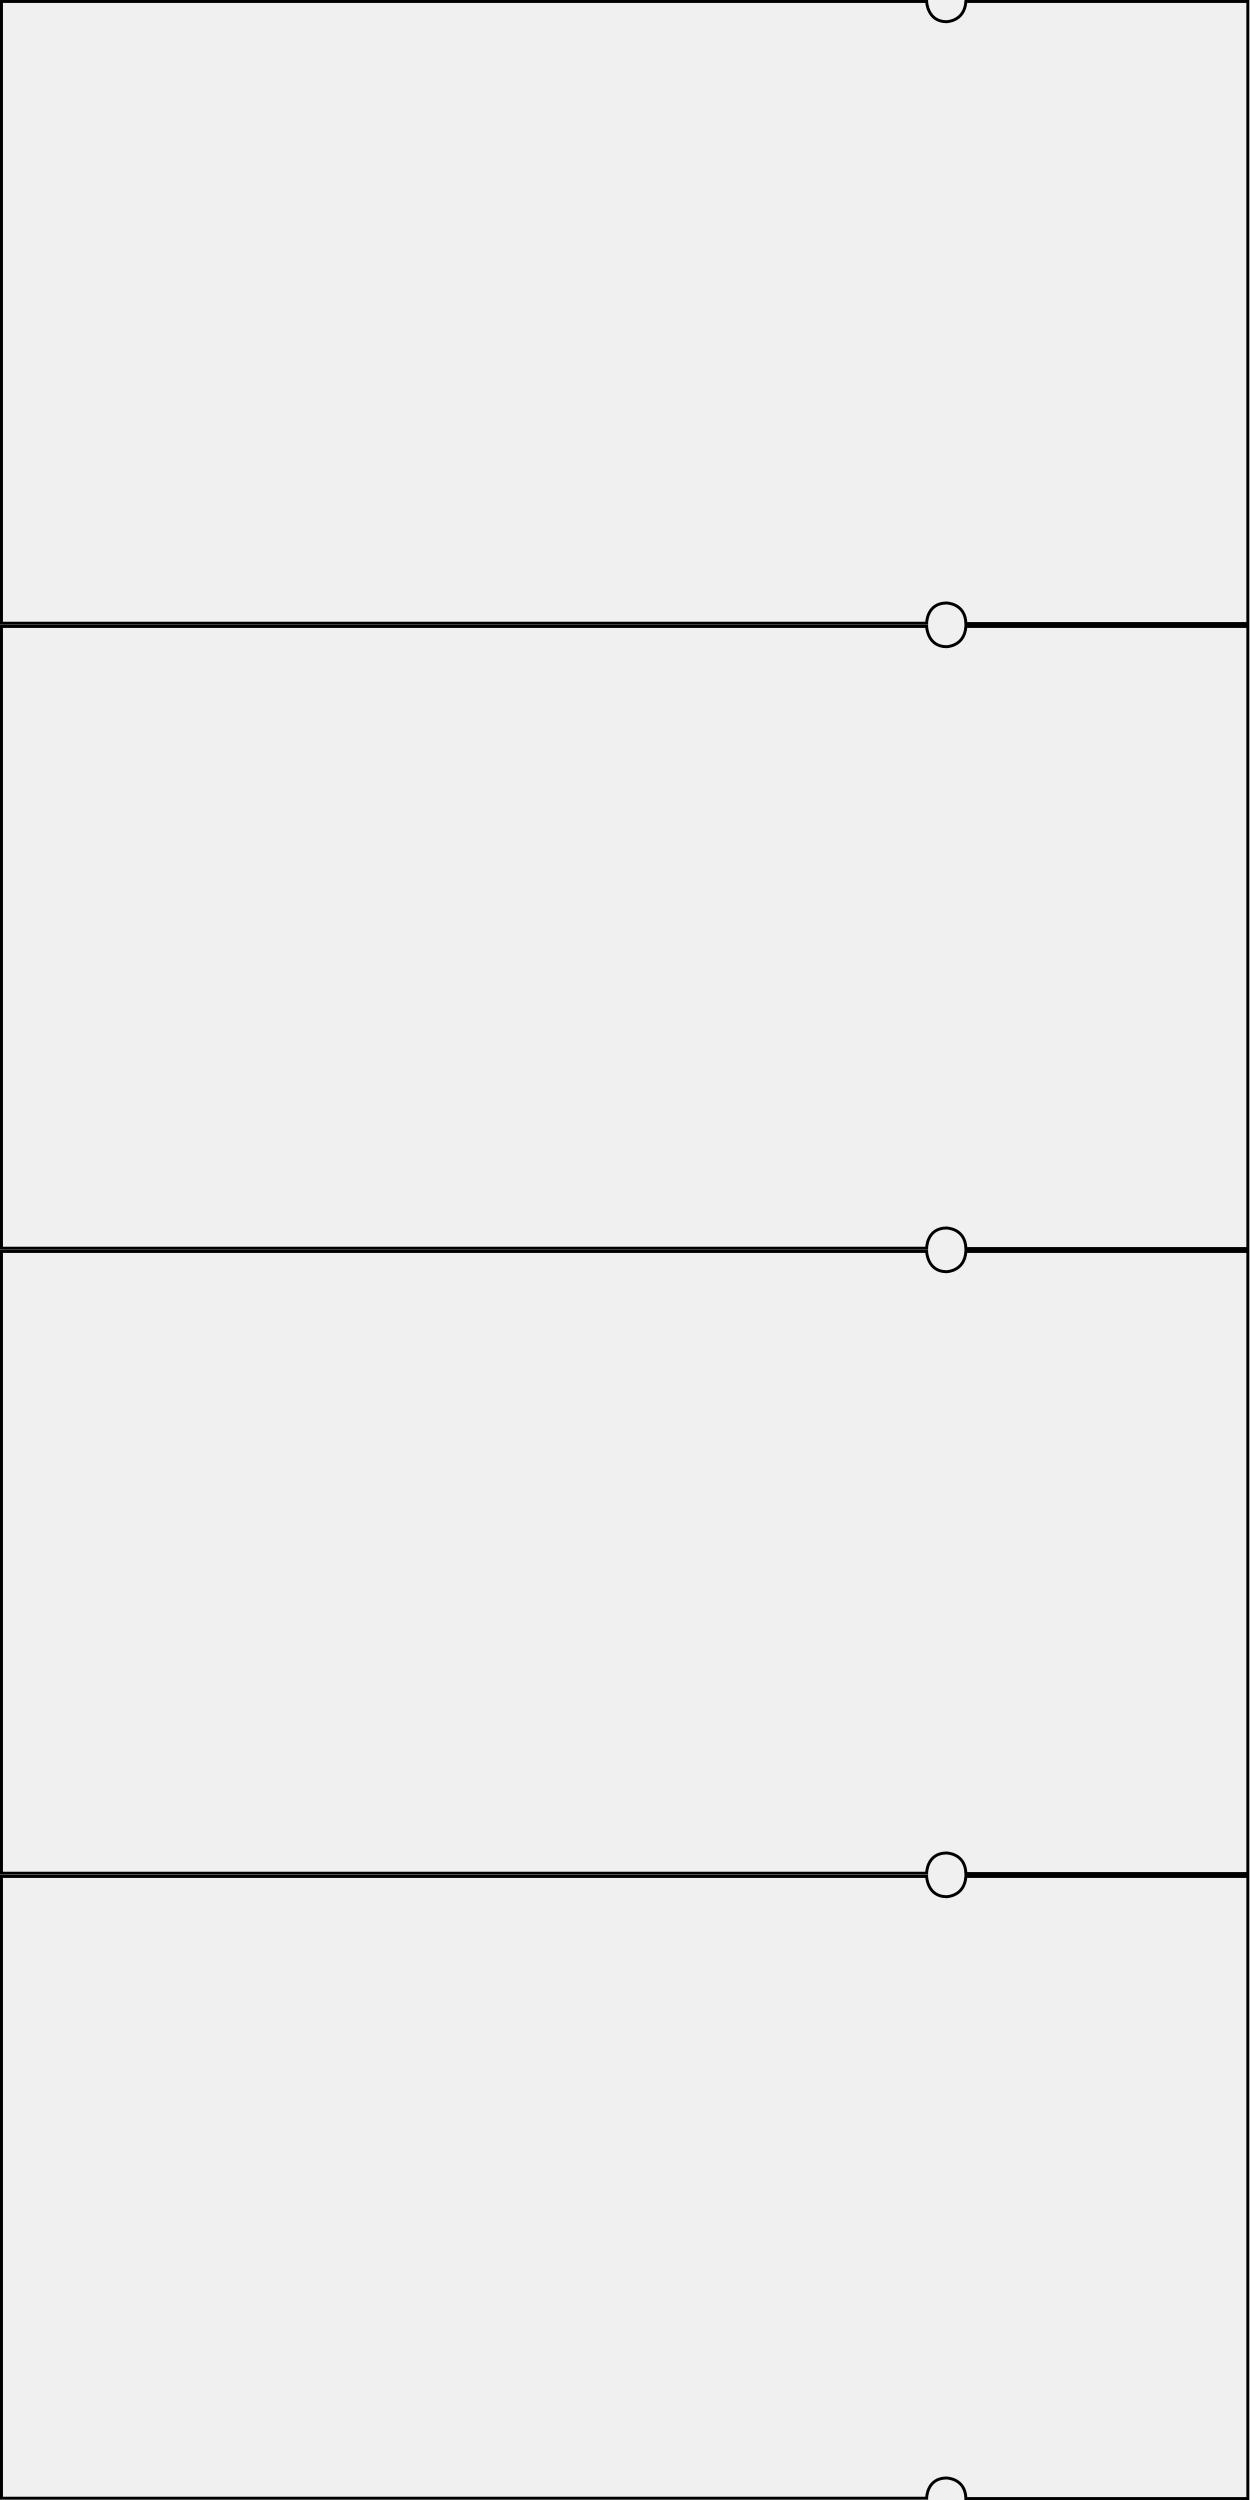
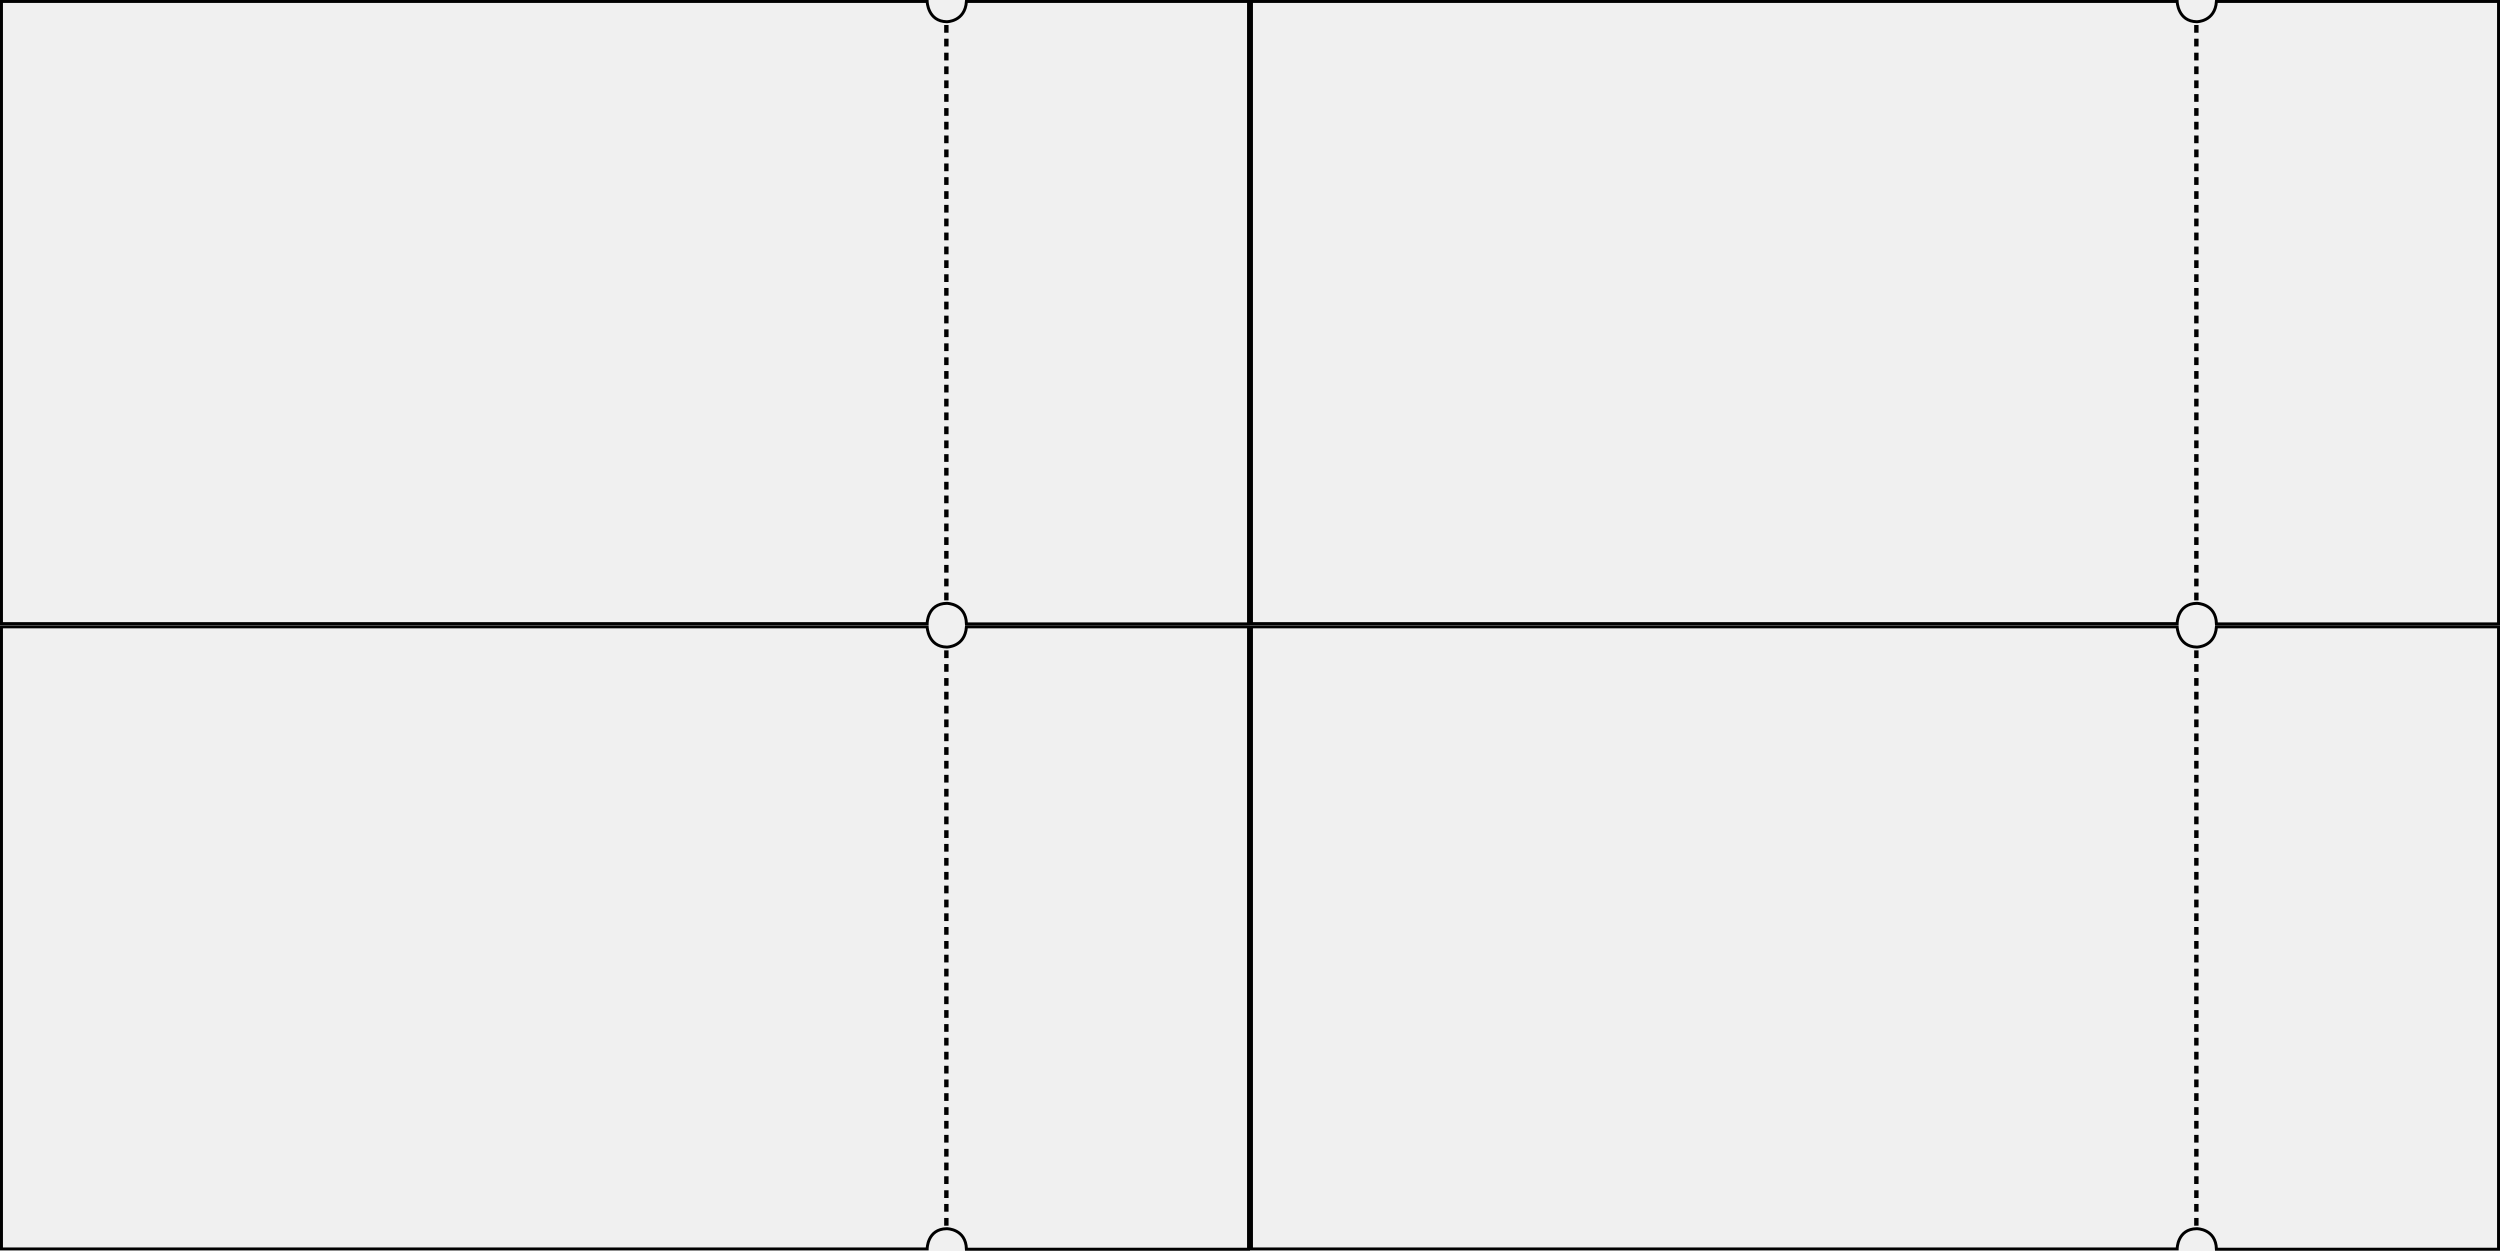
- <svg xmlns="http://www.w3.org/2000/svg" width="152.395mm" height="304.961mm" viewBox="0 0 539.981 1080.572" id="svg3836" version="1.1">
+ <svg xmlns="http://www.w3.org/2000/svg" width="304.789mm" height="152.481mm" viewBox="0 0 1079.962 540.286" id="svg3836" version="1.1">
  <defs id="defs3838" />
-   <g id="layer1" transform="translate(1298.067,810.7044)">
-     <path style="fill:none;stroke:#000000;stroke-width:1.277;stroke-miterlimit:10" class="st0" d="m -889.062,-550.076 c -8.487,0.129 -8.487,8.748 -8.487,8.748 l -399.88,0 0,-268.738 399.88,0 c 0,0 0.253,8.619 8.487,8.748 0,0 7.853,0 8.487,-8.748 l 121.851,0 0,268.866 -121.851,0 c -0.253,-8.876 -8.487,-8.876 -8.487,-8.876 z" id="path14" />
-     <path style="fill:none;stroke:#000000;stroke-width:1.277;stroke-miterlimit:10" class="st0" d="m -889.062,260.352 c -8.487,0.129 -8.487,8.748 -8.487,8.748 l -399.88,0 0,-268.738 399.88,0 c 0,0 0.253,8.619 8.487,8.748 0,0 7.853,0 8.487,-8.748 l 121.851,0 0,268.866 -121.851,0 c -0.253,-8.877 -8.487,-8.877 -8.487,-8.877 z" id="path14-1" />
-     <path style="fill:none;stroke:#000000;stroke-width:1.277;stroke-miterlimit:10" class="st0" d="m -889.062,-279.933 c -8.487,0.129 -8.487,8.748 -8.487,8.748 l -399.88,0 0,-268.738 399.88,0 c 0,0 0.253,8.619 8.487,8.748 0,0 7.853,0 8.487,-8.748 l 121.851,0 0,268.866 -121.851,0 c -0.253,-8.876 -8.487,-8.876 -8.487,-8.876 z" id="path14-18" />
-     <path style="fill:none;stroke:#000000;stroke-width:1.277;stroke-miterlimit:10" class="st0" d="m -889.062,-9.791 c -8.487,0.129 -8.487,8.748 -8.487,8.748 l -399.88,0 0,-268.738 399.88,0 c 0,0 0.253,8.619 8.487,8.748 0,0 7.853,0 8.487,-8.748 l 121.851,0 0,268.866 -121.851,0 c -0.253,-8.876 -8.487,-8.876 -8.487,-8.876 z" id="path14-4" />
+   <g id="layer1" transform="translate(594.7977,158.3028)">
+     <g id="Layer_1" transform="matrix(1.266646,0,0,1.286442,-172.8679,106.0812)" />
+     <g id="Layer_2" transform="matrix(1.266646,0,0,1.286442,-172.8679,106.0812)" />
+     <g id="Layer_3" transform="matrix(1.266646,0,0,1.286442,-172.8679,106.0812)" />
+     <g transform="matrix(1.266646,0,0,1.286442,-172.8679,106.0812)" id="g3961" />
+     <g transform="matrix(1.266646,0,0,1.286442,-172.8679,106.0812)" id="g3963" />
+     <g transform="matrix(1.266646,0,0,1.286442,-172.8679,106.0812)" id="g3965" />
+     <g id="g6763">
+       <g transform="translate(-30.57589,-38.66003)" id="g5898">
+         <g id="g4381" transform="translate(-87.91318,-361.6763)">
+           <g transform="matrix(1.266646,0,0,1.286442,-172.8679,106.0812)" id="g4171" />
+           <g transform="matrix(1.266646,0,0,1.286442,-172.8679,106.0812)" id="g4173" />
+           <g transform="matrix(1.266646,0,0,1.286442,-172.8679,106.0812)" id="g4175" />
+           <path id="path4177" d="m -67.304,502.662 c -8.487,0.129 -8.487,8.748 -8.487,8.748 l -399.88,0 0,-268.738 399.88,0 c 0,0 0.253,8.619 8.487,8.748 0,0 7.853,0 8.487,-8.748 l 121.851,0 0,268.866 -121.851,0 c -0.253,-8.876 -8.487,-8.876 -8.487,-8.876 z" class="st0" style="fill:none;stroke:#000000;stroke-width:1.277;stroke-miterlimit:10" />
+           <g transform="matrix(1.266646,0,0,1.286442,-479.8503,238.1692)" id="g4179">
+             <g id="g4181">
+               <g id="g4183">
+                 <g id="g4185">
+                   <g id="g4187">
+                     <g id="g4189">
+                       <rect id="rect4191" height="13.9" width="15" class="st1" y="10.3" x="318.2" style="fill:none" />
+                     </g>
+                     <rect id="rect4193" height="2.6" width="1.5" class="st2" y="20.7" x="324.8" style="clip-rule:evenodd;fill-rule:evenodd" />
+                     <rect id="rect4195" height="2.6" width="1.5" class="st2" y="16" x="324.8" style="clip-rule:evenodd;fill-rule:evenodd" />
+                     <rect id="rect4197" height="2.6" width="1.5" class="st2" y="11.4" x="324.8" style="clip-rule:evenodd;fill-rule:evenodd" />
+                   </g>
+                 </g>
+                 <g id="g4199">
+                   <g id="g4201">
+                     <g id="g4203">
+                       <rect id="rect4205" height="13.9" width="15" class="st1" y="24.3" x="318.2" style="fill:none" />
+                     </g>
+                     <rect id="rect4207" height="2.6" width="1.5" class="st2" y="34.6" x="324.8" style="clip-rule:evenodd;fill-rule:evenodd" />
+                     <rect id="rect4209" height="2.6" width="1.5" class="st2" y="30" x="324.8" style="clip-rule:evenodd;fill-rule:evenodd" />
+                     <rect id="rect4211" height="2.6" width="1.5" class="st2" y="25.3" x="324.8" style="clip-rule:evenodd;fill-rule:evenodd" />
+                   </g>
+                 </g>
+                 <g id="g4213">
+                   <g id="g4215">
+                     <g id="g4217">
+                       <rect id="rect4219" height="13.9" width="15" class="st1" y="38.2" x="318.2" style="fill:none" />
+                     </g>
+                     <rect id="rect4221" height="2.6" width="1.5" class="st2" y="48.5" x="324.8" style="clip-rule:evenodd;fill-rule:evenodd" />
+                     <rect id="rect4223" height="2.6" width="1.5" class="st2" y="43.9" x="324.8" style="clip-rule:evenodd;fill-rule:evenodd" />
+                     <rect id="rect4225" height="2.6" width="1.5" class="st2" y="39.3" x="324.8" style="clip-rule:evenodd;fill-rule:evenodd" />
+                   </g>
+                 </g>
+                 <g id="g4227">
+                   <g id="g4229">
+                     <g id="g4231">
+                       <rect id="rect4233" height="13.9" width="15" class="st1" y="52.2" x="318.2" style="fill:none" />
+                     </g>
+                     <rect id="rect4235" height="2.6" width="1.5" class="st2" y="62.5" x="324.8" style="clip-rule:evenodd;fill-rule:evenodd" />
+                     <rect id="rect4237" height="2.6" width="1.5" class="st2" y="57.9" x="324.8" style="clip-rule:evenodd;fill-rule:evenodd" />
+                     <rect id="rect4239" height="2.6" width="1.5" class="st2" y="53.2" x="324.8" style="clip-rule:evenodd;fill-rule:evenodd" />
+                   </g>
+                 </g>
+                 <g id="g4241">
+                   <g id="g4243">
+                     <g id="g4245">
+                       <rect id="rect4247" height="13.9" width="15" class="st1" y="66.1" x="318.2" style="fill:none" />
+                     </g>
+                     <rect id="rect4249" height="2.6" width="1.5" class="st2" y="76.4" x="324.8" style="clip-rule:evenodd;fill-rule:evenodd" />
+                     <rect id="rect4251" height="2.6" width="1.5" class="st2" y="71.8" x="324.8" style="clip-rule:evenodd;fill-rule:evenodd" />
+                     <rect id="rect4253" height="2.6" width="1.5" class="st2" y="67.2" x="324.8" style="clip-rule:evenodd;fill-rule:evenodd" />
+                   </g>
+                 </g>
+                 <g id="g4255">
+                   <g id="g4257">
+                     <g id="g4259">
+                       <rect id="rect4261" height="13.9" width="15" class="st1" y="80.1" x="318.2" style="fill:none" />
+                     </g>
+                     <rect id="rect4263" height="2.6" width="1.5" class="st2" y="90.4" x="324.8" style="clip-rule:evenodd;fill-rule:evenodd" />
+                     <rect id="rect4265" height="2.6" width="1.5" class="st2" y="85.8" x="324.8" style="clip-rule:evenodd;fill-rule:evenodd" />
+                     <rect id="rect4267" height="2.6" width="1.5" class="st2" y="81.1" x="324.8" style="clip-rule:evenodd;fill-rule:evenodd" />
+                   </g>
+                 </g>
+                 <g id="g4269">
+                   <g id="g4271">
+                     <g id="g4273">
+                       <rect id="rect4275" height="13.9" width="15" class="st1" y="94" x="318.2" style="fill:none" />
+                     </g>
+                     <rect id="rect4277" height="2.6" width="1.5" class="st2" y="104.3" x="324.8" style="clip-rule:evenodd;fill-rule:evenodd" />
+                     <rect id="rect4279" height="2.6" width="1.5" class="st2" y="99.7" x="324.8" style="clip-rule:evenodd;fill-rule:evenodd" />
+                     <rect id="rect4281" height="2.6" width="1.5" class="st2" y="95.1" x="324.8" style="clip-rule:evenodd;fill-rule:evenodd" />
+                   </g>
+                 </g>
+                 <g id="g4283">
+                   <g id="g4285">
+                     <g id="g4287">
+                       <rect id="rect4289" height="13.9" width="15" class="st1" y="108" x="318.2" style="fill:none" />
+                     </g>
+                     <rect id="rect4291" height="2.6" width="1.5" class="st2" y="118.3" x="324.8" style="clip-rule:evenodd;fill-rule:evenodd" />
+                     <rect id="rect4293" height="2.6" width="1.5" class="st2" y="113.6" x="324.8" style="clip-rule:evenodd;fill-rule:evenodd" />
+                     <rect id="rect4295" height="2.6" width="1.5" class="st2" y="109" x="324.8" style="clip-rule:evenodd;fill-rule:evenodd" />
+                   </g>
+                 </g>
+                 <g id="g4297">
+                   <g id="g4299">
+                     <g id="g4301">
+                       <rect id="rect4303" height="13.9" width="15" class="st1" y="121.9" x="318.2" style="fill:none" />
+                     </g>
+                     <rect id="rect4305" height="2.6" width="1.5" class="st2" y="132.2" x="324.8" style="clip-rule:evenodd;fill-rule:evenodd" />
+                     <rect id="rect4307" height="2.6" width="1.5" class="st2" y="127.6" x="324.8" style="clip-rule:evenodd;fill-rule:evenodd" />
+                     <rect id="rect4309" height="2.6" width="1.5" class="st2" y="123" x="324.8" style="clip-rule:evenodd;fill-rule:evenodd" />
+                   </g>
+                 </g>
+                 <g id="g4311">
+                   <g id="g4313">
+                     <g id="g4315">
+                       <rect id="rect4317" height="13.9" width="15" class="st1" y="135.9" x="318.2" style="fill:none" />
+                     </g>
+                     <rect id="rect4319" height="2.6" width="1.5" class="st2" y="146.2" x="324.8" style="clip-rule:evenodd;fill-rule:evenodd" />
+                     <rect id="rect4321" height="2.6" width="1.5" class="st2" y="141.5" x="324.8" style="clip-rule:evenodd;fill-rule:evenodd" />
+                     <rect id="rect4323" height="2.6" width="1.5" class="st2" y="136.9" x="324.8" style="clip-rule:evenodd;fill-rule:evenodd" />
+                   </g>
+                 </g>
+                 <g id="g4325">
+                   <g id="g4327">
+                     <g id="g4329">
+                       <rect id="rect4331" height="13.9" width="15" class="st1" y="149.8" x="318.2" style="fill:none" />
+                     </g>
+                     <rect id="rect4333" height="2.6" width="1.5" class="st2" y="160.1" x="324.8" style="clip-rule:evenodd;fill-rule:evenodd" />
+                     <rect id="rect4335" height="2.6" width="1.5" class="st2" y="155.5" x="324.8" style="clip-rule:evenodd;fill-rule:evenodd" />
+                     <rect id="rect4337" height="2.6" width="1.5" class="st2" y="150.9" x="324.8" style="clip-rule:evenodd;fill-rule:evenodd" />
+                   </g>
+                 </g>
+                 <g id="g4339">
+                   <g id="g4341">
+                     <g id="g4343">
+                       <rect id="rect4345" height="13.9" width="15" class="st1" y="163.8" x="318.2" style="fill:none" />
+                     </g>
+                     <rect id="rect4347" height="2.6" width="1.5" class="st2" y="174.1" x="324.8" style="clip-rule:evenodd;fill-rule:evenodd" />
+                     <rect id="rect4349" height="2.6" width="1.5" class="st2" y="169.4" x="324.8" style="clip-rule:evenodd;fill-rule:evenodd" />
+                     <rect id="rect4351" height="2.6" width="1.5" class="st2" y="164.8" x="324.8" style="clip-rule:evenodd;fill-rule:evenodd" />
+                   </g>
+                 </g>
+                 <g id="g4353">
+                   <g id="g4355">
+                     <g id="g4357">
+                       <rect id="rect4359" height="13.9" width="15" class="st1" y="177.7" x="318.2" style="fill:none" />
+                     </g>
+                     <rect id="rect4361" height="2.6" width="1.5" class="st2" y="188" x="324.8" style="clip-rule:evenodd;fill-rule:evenodd" />
+                     <rect id="rect4363" height="2.6" width="1.5" class="st2" y="183.4" x="324.8" style="clip-rule:evenodd;fill-rule:evenodd" />
+                     <rect id="rect4365" height="2.6" width="1.5" class="st2" y="178.8" x="324.8" style="clip-rule:evenodd;fill-rule:evenodd" />
+                   </g>
+                 </g>
+                 <g id="g4367">
+                   <g id="g4369">
+                     <g id="g4371">
+                       <rect id="rect4373" height="13.9" width="15" class="st1" y="191.7" x="318.2" style="fill:none" />
+                     </g>
+                     <rect id="rect4375" height="2.6" width="1.5" class="st2" y="202" x="324.8" style="clip-rule:evenodd;fill-rule:evenodd" />
+                     <rect id="rect4377" height="2.6" width="1.5" class="st2" y="197.3" x="324.8" style="clip-rule:evenodd;fill-rule:evenodd" />
+                     <rect id="rect4379" height="2.6" width="1.5" class="st2" y="192.7" x="324.8" style="clip-rule:evenodd;fill-rule:evenodd" />
+                   </g>
+                 </g>
+               </g>
+             </g>
+           </g>
+         </g>
+         <g id="g4381-4" transform="translate(452.0678,-361.6763)">
+           <g transform="matrix(1.266646,0,0,1.286442,-172.8679,106.0812)" id="g4171-5" />
+           <g transform="matrix(1.266646,0,0,1.286442,-172.8679,106.0812)" id="g4173-0" />
+           <g transform="matrix(1.266646,0,0,1.286442,-172.8679,106.0812)" id="g4175-7" />
+           <path id="path4177-4" d="m -67.304,502.662 c -8.487,0.129 -8.487,8.748 -8.487,8.748 l -399.88,0 0,-268.738 399.88,0 c 0,0 0.253,8.619 8.487,8.748 0,0 7.853,0 8.487,-8.748 l 121.851,0 0,268.866 -121.851,0 c -0.253,-8.876 -8.487,-8.876 -8.487,-8.876 z" class="st0" style="fill:none;stroke:#000000;stroke-width:1.277;stroke-miterlimit:10" />
+           <g transform="matrix(1.266646,0,0,1.286442,-479.8503,238.1692)" id="g4179-1">
+             <g id="g4181-0">
+               <g id="g4183-9">
+                 <g id="g4185-9">
+                   <g id="g4187-6">
+                     <g id="g4189-3">
+                       <rect id="rect4191-3" height="13.9" width="15" class="st1" y="10.3" x="318.2" style="fill:none" />
+                     </g>
+                     <rect id="rect4193-1" height="2.6" width="1.5" class="st2" y="20.7" x="324.8" style="clip-rule:evenodd;fill-rule:evenodd" />
+                     <rect id="rect4195-9" height="2.6" width="1.5" class="st2" y="16" x="324.8" style="clip-rule:evenodd;fill-rule:evenodd" />
+                     <rect id="rect4197-2" height="2.6" width="1.5" class="st2" y="11.4" x="324.8" style="clip-rule:evenodd;fill-rule:evenodd" />
+                   </g>
+                 </g>
+                 <g id="g4199-9">
+                   <g id="g4201-3">
+                     <g id="g4203-9">
+                       <rect id="rect4205-7" height="13.9" width="15" class="st1" y="24.3" x="318.2" style="fill:none" />
+                     </g>
+                     <rect id="rect4207-1" height="2.6" width="1.5" class="st2" y="34.6" x="324.8" style="clip-rule:evenodd;fill-rule:evenodd" />
+                     <rect id="rect4209-2" height="2.6" width="1.5" class="st2" y="30" x="324.8" style="clip-rule:evenodd;fill-rule:evenodd" />
+                     <rect id="rect4211-3" height="2.6" width="1.5" class="st2" y="25.3" x="324.8" style="clip-rule:evenodd;fill-rule:evenodd" />
+                   </g>
+                 </g>
+                 <g id="g4213-9">
+                   <g id="g4215-9">
+                     <g id="g4217-1">
+                       <rect id="rect4219-1" height="13.9" width="15" class="st1" y="38.2" x="318.2" style="fill:none" />
+                     </g>
+                     <rect id="rect4221-1" height="2.6" width="1.5" class="st2" y="48.5" x="324.8" style="clip-rule:evenodd;fill-rule:evenodd" />
+                     <rect id="rect4223-9" height="2.6" width="1.5" class="st2" y="43.9" x="324.8" style="clip-rule:evenodd;fill-rule:evenodd" />
+                     <rect id="rect4225-4" height="2.6" width="1.5" class="st2" y="39.3" x="324.8" style="clip-rule:evenodd;fill-rule:evenodd" />
+                   </g>
+                 </g>
+                 <g id="g4227-3">
+                   <g id="g4229-0">
+                     <g id="g4231-7">
+                       <rect id="rect4233-7" height="13.9" width="15" class="st1" y="52.2" x="318.2" style="fill:none" />
+                     </g>
+                     <rect id="rect4235-8" height="2.6" width="1.5" class="st2" y="62.5" x="324.8" style="clip-rule:evenodd;fill-rule:evenodd" />
+                     <rect id="rect4237-2" height="2.6" width="1.5" class="st2" y="57.9" x="324.8" style="clip-rule:evenodd;fill-rule:evenodd" />
+                     <rect id="rect4239-5" height="2.6" width="1.5" class="st2" y="53.2" x="324.8" style="clip-rule:evenodd;fill-rule:evenodd" />
+                   </g>
+                 </g>
+                 <g id="g4241-2">
+                   <g id="g4243-2">
+                     <g id="g4245-0">
+                       <rect id="rect4247-7" height="13.9" width="15" class="st1" y="66.1" x="318.2" style="fill:none" />
+                     </g>
+                     <rect id="rect4249-5" height="2.6" width="1.5" class="st2" y="76.4" x="324.8" style="clip-rule:evenodd;fill-rule:evenodd" />
+                     <rect id="rect4251-2" height="2.6" width="1.5" class="st2" y="71.8" x="324.8" style="clip-rule:evenodd;fill-rule:evenodd" />
+                     <rect id="rect4253-0" height="2.6" width="1.5" class="st2" y="67.2" x="324.8" style="clip-rule:evenodd;fill-rule:evenodd" />
+                   </g>
+                 </g>
+                 <g id="g4255-4">
+                   <g id="g4257-4">
+                     <g id="g4259-6">
+                       <rect id="rect4261-4" height="13.9" width="15" class="st1" y="80.1" x="318.2" style="fill:none" />
+                     </g>
+                     <rect id="rect4263-7" height="2.6" width="1.5" class="st2" y="90.4" x="324.8" style="clip-rule:evenodd;fill-rule:evenodd" />
+                     <rect id="rect4265-4" height="2.6" width="1.5" class="st2" y="85.8" x="324.8" style="clip-rule:evenodd;fill-rule:evenodd" />
+                     <rect id="rect4267-6" height="2.6" width="1.5" class="st2" y="81.1" x="324.8" style="clip-rule:evenodd;fill-rule:evenodd" />
+                   </g>
+                 </g>
+                 <g id="g4269-2">
+                   <g id="g4271-3">
+                     <g id="g4273-9">
+                       <rect id="rect4275-5" height="13.9" width="15" class="st1" y="94" x="318.2" style="fill:none" />
+                     </g>
+                     <rect id="rect4277-1" height="2.6" width="1.5" class="st2" y="104.3" x="324.8" style="clip-rule:evenodd;fill-rule:evenodd" />
+                     <rect id="rect4279-9" height="2.6" width="1.5" class="st2" y="99.7" x="324.8" style="clip-rule:evenodd;fill-rule:evenodd" />
+                     <rect id="rect4281-6" height="2.6" width="1.5" class="st2" y="95.1" x="324.8" style="clip-rule:evenodd;fill-rule:evenodd" />
+                   </g>
+                 </g>
+                 <g id="g4283-8">
+                   <g id="g4285-1">
+                     <g id="g4287-1">
+                       <rect id="rect4289-5" height="13.9" width="15" class="st1" y="108" x="318.2" style="fill:none" />
+                     </g>
+                     <rect id="rect4291-1" height="2.6" width="1.5" class="st2" y="118.3" x="324.8" style="clip-rule:evenodd;fill-rule:evenodd" />
+                     <rect id="rect4293-6" height="2.6" width="1.5" class="st2" y="113.6" x="324.8" style="clip-rule:evenodd;fill-rule:evenodd" />
+                     <rect id="rect4295-6" height="2.6" width="1.5" class="st2" y="109" x="324.8" style="clip-rule:evenodd;fill-rule:evenodd" />
+                   </g>
+                 </g>
+                 <g id="g4297-2">
+                   <g id="g4299-2">
+                     <g id="g4301-1">
+                       <rect id="rect4303-4" height="13.9" width="15" class="st1" y="121.9" x="318.2" style="fill:none" />
+                     </g>
+                     <rect id="rect4305-0" height="2.6" width="1.5" class="st2" y="132.2" x="324.8" style="clip-rule:evenodd;fill-rule:evenodd" />
+                     <rect id="rect4307-2" height="2.6" width="1.5" class="st2" y="127.6" x="324.8" style="clip-rule:evenodd;fill-rule:evenodd" />
+                     <rect id="rect4309-3" height="2.6" width="1.5" class="st2" y="123" x="324.8" style="clip-rule:evenodd;fill-rule:evenodd" />
+                   </g>
+                 </g>
+                 <g id="g4311-7">
+                   <g id="g4313-4">
+                     <g id="g4315-2">
+                       <rect id="rect4317-6" height="13.9" width="15" class="st1" y="135.9" x="318.2" style="fill:none" />
+                     </g>
+                     <rect id="rect4319-6" height="2.6" width="1.5" class="st2" y="146.2" x="324.8" style="clip-rule:evenodd;fill-rule:evenodd" />
+                     <rect id="rect4321-2" height="2.6" width="1.5" class="st2" y="141.5" x="324.8" style="clip-rule:evenodd;fill-rule:evenodd" />
+                     <rect id="rect4323-4" height="2.6" width="1.5" class="st2" y="136.9" x="324.8" style="clip-rule:evenodd;fill-rule:evenodd" />
+                   </g>
+                 </g>
+                 <g id="g4325-1">
+                   <g id="g4327-5">
+                     <g id="g4329-4">
+                       <rect id="rect4331-4" height="13.9" width="15" class="st1" y="149.8" x="318.2" style="fill:none" />
+                     </g>
+                     <rect id="rect4333-2" height="2.6" width="1.5" class="st2" y="160.1" x="324.8" style="clip-rule:evenodd;fill-rule:evenodd" />
+                     <rect id="rect4335-6" height="2.6" width="1.5" class="st2" y="155.5" x="324.8" style="clip-rule:evenodd;fill-rule:evenodd" />
+                     <rect id="rect4337-2" height="2.6" width="1.5" class="st2" y="150.9" x="324.8" style="clip-rule:evenodd;fill-rule:evenodd" />
+                   </g>
+                 </g>
+                 <g id="g4339-9">
+                   <g id="g4341-9">
+                     <g id="g4343-5">
+                       <rect id="rect4345-2" height="13.9" width="15" class="st1" y="163.8" x="318.2" style="fill:none" />
+                     </g>
+                     <rect id="rect4347-3" height="2.6" width="1.5" class="st2" y="174.1" x="324.8" style="clip-rule:evenodd;fill-rule:evenodd" />
+                     <rect id="rect4349-6" height="2.6" width="1.5" class="st2" y="169.4" x="324.8" style="clip-rule:evenodd;fill-rule:evenodd" />
+                     <rect id="rect4351-6" height="2.6" width="1.5" class="st2" y="164.8" x="324.8" style="clip-rule:evenodd;fill-rule:evenodd" />
+                   </g>
+                 </g>
+                 <g id="g4353-3">
+                   <g id="g4355-9">
+                     <g id="g4357-4">
+                       <rect id="rect4359-7" height="13.9" width="15" class="st1" y="177.7" x="318.2" style="fill:none" />
+                     </g>
+                     <rect id="rect4361-3" height="2.6" width="1.5" class="st2" y="188" x="324.8" style="clip-rule:evenodd;fill-rule:evenodd" />
+                     <rect id="rect4363-5" height="2.6" width="1.5" class="st2" y="183.4" x="324.8" style="clip-rule:evenodd;fill-rule:evenodd" />
+                     <rect id="rect4365-9" height="2.6" width="1.5" class="st2" y="178.8" x="324.8" style="clip-rule:evenodd;fill-rule:evenodd" />
+                   </g>
+                 </g>
+                 <g id="g4367-0">
+                   <g id="g4369-9">
+                     <g id="g4371-3">
+                       <rect id="rect4373-4" height="13.9" width="15" class="st1" y="191.7" x="318.2" style="fill:none" />
+                     </g>
+                     <rect id="rect4375-2" height="2.6" width="1.5" class="st2" y="202" x="324.8" style="clip-rule:evenodd;fill-rule:evenodd" />
+                     <rect id="rect4377-0" height="2.6" width="1.5" class="st2" y="197.3" x="324.8" style="clip-rule:evenodd;fill-rule:evenodd" />
+                     <rect id="rect4379-6" height="2.6" width="1.5" class="st2" y="192.7" x="324.8" style="clip-rule:evenodd;fill-rule:evenodd" />
+                   </g>
+                 </g>
+               </g>
+             </g>
+           </g>
+         </g>
+       </g>
+       <g transform="translate(-30.57589,231.4829)" id="g5898-1">
+         <g id="g4381-7" transform="translate(-87.91318,-361.6763)">
+           <g transform="matrix(1.266646,0,0,1.286442,-172.8679,106.0812)" id="g4171-2" />
+           <g transform="matrix(1.266646,0,0,1.286442,-172.8679,106.0812)" id="g4173-9" />
+           <g transform="matrix(1.266646,0,0,1.286442,-172.8679,106.0812)" id="g4175-3" />
+           <path id="path4177-3" d="m -67.304,502.662 c -8.487,0.129 -8.487,8.748 -8.487,8.748 l -399.88,0 0,-268.738 399.88,0 c 0,0 0.253,8.619 8.487,8.748 0,0 7.853,0 8.487,-8.748 l 121.851,0 0,268.866 -121.851,0 c -0.253,-8.876 -8.487,-8.876 -8.487,-8.876 z" class="st0" style="fill:none;stroke:#000000;stroke-width:1.277;stroke-miterlimit:10" />
+           <g transform="matrix(1.266646,0,0,1.286442,-479.8503,238.1692)" id="g4179-5">
+             <g id="g4181-5">
+               <g id="g4183-8">
+                 <g id="g4185-2">
+                   <g id="g4187-7">
+                     <g id="g4189-8">
+                       <rect id="rect4191-9" height="13.9" width="15" class="st1" y="10.3" x="318.2" style="fill:none" />
+                     </g>
+                     <rect id="rect4193-9" height="2.6" width="1.5" class="st2" y="20.7" x="324.8" style="clip-rule:evenodd;fill-rule:evenodd" />
+                     <rect id="rect4195-96" height="2.6" width="1.5" class="st2" y="16" x="324.8" style="clip-rule:evenodd;fill-rule:evenodd" />
+                     <rect id="rect4197-8" height="2.6" width="1.5" class="st2" y="11.4" x="324.8" style="clip-rule:evenodd;fill-rule:evenodd" />
+                   </g>
+                 </g>
+                 <g id="g4199-8">
+                   <g id="g4201-1">
+                     <g id="g4203-2">
+                       <rect id="rect4205-1" height="13.9" width="15" class="st1" y="24.3" x="318.2" style="fill:none" />
+                     </g>
+                     <rect id="rect4207-6" height="2.6" width="1.5" class="st2" y="34.6" x="324.8" style="clip-rule:evenodd;fill-rule:evenodd" />
+                     <rect id="rect4209-9" height="2.6" width="1.5" class="st2" y="30" x="324.8" style="clip-rule:evenodd;fill-rule:evenodd" />
+                     <rect id="rect4211-6" height="2.6" width="1.5" class="st2" y="25.3" x="324.8" style="clip-rule:evenodd;fill-rule:evenodd" />
+                   </g>
+                 </g>
+                 <g id="g4213-96">
+                   <g id="g4215-8">
+                     <g id="g4217-6">
+                       <rect id="rect4219-9" height="13.9" width="15" class="st1" y="38.2" x="318.2" style="fill:none" />
+                     </g>
+                     <rect id="rect4221-8" height="2.6" width="1.5" class="st2" y="48.5" x="324.8" style="clip-rule:evenodd;fill-rule:evenodd" />
+                     <rect id="rect4223-2" height="2.6" width="1.5" class="st2" y="43.9" x="324.8" style="clip-rule:evenodd;fill-rule:evenodd" />
+                     <rect id="rect4225-3" height="2.6" width="1.5" class="st2" y="39.3" x="324.8" style="clip-rule:evenodd;fill-rule:evenodd" />
+                   </g>
+                 </g>
+                 <g id="g4227-38">
+                   <g id="g4229-7">
+                     <g id="g4231-6">
+                       <rect id="rect4233-8" height="13.9" width="15" class="st1" y="52.2" x="318.2" style="fill:none" />
+                     </g>
+                     <rect id="rect4235-6" height="2.6" width="1.5" class="st2" y="62.5" x="324.8" style="clip-rule:evenodd;fill-rule:evenodd" />
+                     <rect id="rect4237-4" height="2.6" width="1.5" class="st2" y="57.9" x="324.8" style="clip-rule:evenodd;fill-rule:evenodd" />
+                     <rect id="rect4239-3" height="2.6" width="1.5" class="st2" y="53.2" x="324.8" style="clip-rule:evenodd;fill-rule:evenodd" />
+                   </g>
+                 </g>
+                 <g id="g4241-9">
+                   <g id="g4243-9">
+                     <g id="g4245-05">
+                       <rect id="rect4247-0" height="13.9" width="15" class="st1" y="66.1" x="318.2" style="fill:none" />
+                     </g>
+                     <rect id="rect4249-9" height="2.6" width="1.5" class="st2" y="76.4" x="324.8" style="clip-rule:evenodd;fill-rule:evenodd" />
+                     <rect id="rect4251-8" height="2.6" width="1.5" class="st2" y="71.8" x="324.8" style="clip-rule:evenodd;fill-rule:evenodd" />
+                     <rect id="rect4253-1" height="2.6" width="1.5" class="st2" y="67.2" x="324.8" style="clip-rule:evenodd;fill-rule:evenodd" />
+                   </g>
+                 </g>
+                 <g id="g4255-2">
+                   <g id="g4257-43">
+                     <g id="g4259-2">
+                       <rect id="rect4261-45" height="13.9" width="15" class="st1" y="80.1" x="318.2" style="fill:none" />
+                     </g>
+                     <rect id="rect4263-4" height="2.6" width="1.5" class="st2" y="90.4" x="324.8" style="clip-rule:evenodd;fill-rule:evenodd" />
+                     <rect id="rect4265-6" height="2.6" width="1.5" class="st2" y="85.8" x="324.8" style="clip-rule:evenodd;fill-rule:evenodd" />
+                     <rect id="rect4267-4" height="2.6" width="1.5" class="st2" y="81.1" x="324.8" style="clip-rule:evenodd;fill-rule:evenodd" />
+                   </g>
+                 </g>
+                 <g id="g4269-7">
+                   <g id="g4271-2">
+                     <g id="g4273-5">
+                       <rect id="rect4275-0" height="13.9" width="15" class="st1" y="94" x="318.2" style="fill:none" />
+                     </g>
+                     <rect id="rect4277-5" height="2.6" width="1.5" class="st2" y="104.3" x="324.8" style="clip-rule:evenodd;fill-rule:evenodd" />
+                     <rect id="rect4279-2" height="2.6" width="1.5" class="st2" y="99.7" x="324.8" style="clip-rule:evenodd;fill-rule:evenodd" />
+                     <rect id="rect4281-9" height="2.6" width="1.5" class="st2" y="95.1" x="324.8" style="clip-rule:evenodd;fill-rule:evenodd" />
+                   </g>
+                 </g>
+                 <g id="g4283-4">
+                   <g id="g4285-5">
+                     <g id="g4287-7">
+                       <rect id="rect4289-0" height="13.9" width="15" class="st1" y="108" x="318.2" style="fill:none" />
+                     </g>
+                     <rect id="rect4291-8" height="2.6" width="1.5" class="st2" y="118.3" x="324.8" style="clip-rule:evenodd;fill-rule:evenodd" />
+                     <rect id="rect4293-7" height="2.6" width="1.5" class="st2" y="113.6" x="324.8" style="clip-rule:evenodd;fill-rule:evenodd" />
+                     <rect id="rect4295-1" height="2.6" width="1.5" class="st2" y="109" x="324.8" style="clip-rule:evenodd;fill-rule:evenodd" />
+                   </g>
+                 </g>
+                 <g id="g4297-4">
+                   <g id="g4299-23">
+                     <g id="g4301-15">
+                       <rect id="rect4303-8" height="13.9" width="15" class="st1" y="121.9" x="318.2" style="fill:none" />
+                     </g>
+                     <rect id="rect4305-3" height="2.6" width="1.5" class="st2" y="132.2" x="324.8" style="clip-rule:evenodd;fill-rule:evenodd" />
+                     <rect id="rect4307-5" height="2.6" width="1.5" class="st2" y="127.6" x="324.8" style="clip-rule:evenodd;fill-rule:evenodd" />
+                     <rect id="rect4309-1" height="2.6" width="1.5" class="st2" y="123" x="324.8" style="clip-rule:evenodd;fill-rule:evenodd" />
+                   </g>
+                 </g>
+                 <g id="g4311-8">
+                   <g id="g4313-7">
+                     <g id="g4315-3">
+                       <rect id="rect4317-7" height="13.9" width="15" class="st1" y="135.9" x="318.2" style="fill:none" />
+                     </g>
+                     <rect id="rect4319-68" height="2.6" width="1.5" class="st2" y="146.2" x="324.8" style="clip-rule:evenodd;fill-rule:evenodd" />
+                     <rect id="rect4321-6" height="2.6" width="1.5" class="st2" y="141.5" x="324.8" style="clip-rule:evenodd;fill-rule:evenodd" />
+                     <rect id="rect4323-6" height="2.6" width="1.5" class="st2" y="136.9" x="324.8" style="clip-rule:evenodd;fill-rule:evenodd" />
+                   </g>
+                 </g>
+                 <g id="g4325-0">
+                   <g id="g4327-6">
+                     <g id="g4329-0">
+                       <rect id="rect4331-1" height="13.9" width="15" class="st1" y="149.8" x="318.2" style="fill:none" />
+                     </g>
+                     <rect id="rect4333-3" height="2.6" width="1.5" class="st2" y="160.1" x="324.8" style="clip-rule:evenodd;fill-rule:evenodd" />
+                     <rect id="rect4335-4" height="2.6" width="1.5" class="st2" y="155.5" x="324.8" style="clip-rule:evenodd;fill-rule:evenodd" />
+                     <rect id="rect4337-24" height="2.6" width="1.5" class="st2" y="150.9" x="324.8" style="clip-rule:evenodd;fill-rule:evenodd" />
+                   </g>
+                 </g>
+                 <g id="g4339-4">
+                   <g id="g4341-3">
+                     <g id="g4343-57">
+                       <rect id="rect4345-7" height="13.9" width="15" class="st1" y="163.8" x="318.2" style="fill:none" />
+                     </g>
+                     <rect id="rect4347-8" height="2.6" width="1.5" class="st2" y="174.1" x="324.8" style="clip-rule:evenodd;fill-rule:evenodd" />
+                     <rect id="rect4349-1" height="2.6" width="1.5" class="st2" y="169.4" x="324.8" style="clip-rule:evenodd;fill-rule:evenodd" />
+                     <rect id="rect4351-1" height="2.6" width="1.5" class="st2" y="164.8" x="324.8" style="clip-rule:evenodd;fill-rule:evenodd" />
+                   </g>
+                 </g>
+                 <g id="g4353-5">
+                   <g id="g4355-91">
+                     <g id="g4357-6">
+                       <rect id="rect4359-2" height="13.9" width="15" class="st1" y="177.7" x="318.2" style="fill:none" />
+                     </g>
+                     <rect id="rect4361-7" height="2.6" width="1.5" class="st2" y="188" x="324.8" style="clip-rule:evenodd;fill-rule:evenodd" />
+                     <rect id="rect4363-6" height="2.6" width="1.5" class="st2" y="183.4" x="324.8" style="clip-rule:evenodd;fill-rule:evenodd" />
+                     <rect id="rect4365-8" height="2.6" width="1.5" class="st2" y="178.8" x="324.8" style="clip-rule:evenodd;fill-rule:evenodd" />
+                   </g>
+                 </g>
+                 <g id="g4367-2">
+                   <g id="g4369-97">
+                     <g id="g4371-33">
+                       <rect id="rect4373-5" height="13.9" width="15" class="st1" y="191.7" x="318.2" style="fill:none" />
+                     </g>
+                     <rect id="rect4375-4" height="2.6" width="1.5" class="st2" y="202" x="324.8" style="clip-rule:evenodd;fill-rule:evenodd" />
+                     <rect id="rect4377-07" height="2.6" width="1.5" class="st2" y="197.3" x="324.8" style="clip-rule:evenodd;fill-rule:evenodd" />
+                     <rect id="rect4379-7" height="2.6" width="1.5" class="st2" y="192.7" x="324.8" style="clip-rule:evenodd;fill-rule:evenodd" />
+                   </g>
+                 </g>
+               </g>
+             </g>
+           </g>
+         </g>
+         <g id="g4381-4-1" transform="translate(452.0678,-361.6763)">
+           <g transform="matrix(1.266646,0,0,1.286442,-172.8679,106.0812)" id="g4171-5-2" />
+           <g transform="matrix(1.266646,0,0,1.286442,-172.8679,106.0812)" id="g4173-0-9" />
+           <g transform="matrix(1.266646,0,0,1.286442,-172.8679,106.0812)" id="g4175-7-0" />
+           <path id="path4177-4-7" d="m -67.304,502.662 c -8.487,0.129 -8.487,8.748 -8.487,8.748 l -399.88,0 0,-268.738 399.88,0 c 0,0 0.253,8.619 8.487,8.748 0,0 7.853,0 8.487,-8.748 l 121.851,0 0,268.866 -121.851,0 c -0.253,-8.876 -8.487,-8.876 -8.487,-8.876 z" class="st0" style="fill:none;stroke:#000000;stroke-width:1.277;stroke-miterlimit:10" />
+           <g transform="matrix(1.266646,0,0,1.286442,-479.8503,238.1692)" id="g4179-1-6">
+             <g id="g4181-0-5">
+               <g id="g4183-9-8">
+                 <g id="g4185-9-6">
+                   <g id="g4187-6-0">
+                     <g id="g4189-3-7">
+                       <rect id="rect4191-3-5" height="13.9" width="15" class="st1" y="10.3" x="318.2" style="fill:none" />
+                     </g>
+                     <rect id="rect4193-1-9" height="2.6" width="1.5" class="st2" y="20.7" x="324.8" style="clip-rule:evenodd;fill-rule:evenodd" />
+                     <rect id="rect4195-9-1" height="2.6" width="1.5" class="st2" y="16" x="324.8" style="clip-rule:evenodd;fill-rule:evenodd" />
+                     <rect id="rect4197-2-0" height="2.6" width="1.5" class="st2" y="11.4" x="324.8" style="clip-rule:evenodd;fill-rule:evenodd" />
+                   </g>
+                 </g>
+                 <g id="g4199-9-3">
+                   <g id="g4201-3-7">
+                     <g id="g4203-9-9">
+                       <rect id="rect4205-7-5" height="13.9" width="15" class="st1" y="24.3" x="318.2" style="fill:none" />
+                     </g>
+                     <rect id="rect4207-1-4" height="2.6" width="1.5" class="st2" y="34.6" x="324.8" style="clip-rule:evenodd;fill-rule:evenodd" />
+                     <rect id="rect4209-2-7" height="2.6" width="1.5" class="st2" y="30" x="324.8" style="clip-rule:evenodd;fill-rule:evenodd" />
+                     <rect id="rect4211-3-2" height="2.6" width="1.5" class="st2" y="25.3" x="324.8" style="clip-rule:evenodd;fill-rule:evenodd" />
+                   </g>
+                 </g>
+                 <g id="g4213-9-3">
+                   <g id="g4215-9-1">
+                     <g id="g4217-1-2">
+                       <rect id="rect4219-1-6" height="13.9" width="15" class="st1" y="38.2" x="318.2" style="fill:none" />
+                     </g>
+                     <rect id="rect4221-1-4" height="2.6" width="1.5" class="st2" y="48.5" x="324.8" style="clip-rule:evenodd;fill-rule:evenodd" />
+                     <rect id="rect4223-9-0" height="2.6" width="1.5" class="st2" y="43.9" x="324.8" style="clip-rule:evenodd;fill-rule:evenodd" />
+                     <rect id="rect4225-4-4" height="2.6" width="1.5" class="st2" y="39.3" x="324.8" style="clip-rule:evenodd;fill-rule:evenodd" />
+                   </g>
+                 </g>
+                 <g id="g4227-3-7">
+                   <g id="g4229-0-7">
+                     <g id="g4231-7-9">
+                       <rect id="rect4233-7-8" height="13.9" width="15" class="st1" y="52.2" x="318.2" style="fill:none" />
+                     </g>
+                     <rect id="rect4235-8-4" height="2.6" width="1.5" class="st2" y="62.5" x="324.8" style="clip-rule:evenodd;fill-rule:evenodd" />
+                     <rect id="rect4237-2-6" height="2.6" width="1.5" class="st2" y="57.9" x="324.8" style="clip-rule:evenodd;fill-rule:evenodd" />
+                     <rect id="rect4239-5-8" height="2.6" width="1.5" class="st2" y="53.2" x="324.8" style="clip-rule:evenodd;fill-rule:evenodd" />
+                   </g>
+                 </g>
+                 <g id="g4241-2-2">
+                   <g id="g4243-2-2">
+                     <g id="g4245-0-5">
+                       <rect id="rect4247-7-4" height="13.9" width="15" class="st1" y="66.1" x="318.2" style="fill:none" />
+                     </g>
+                     <rect id="rect4249-5-5" height="2.6" width="1.5" class="st2" y="76.4" x="324.8" style="clip-rule:evenodd;fill-rule:evenodd" />
+                     <rect id="rect4251-2-8" height="2.6" width="1.5" class="st2" y="71.8" x="324.8" style="clip-rule:evenodd;fill-rule:evenodd" />
+                     <rect id="rect4253-0-6" height="2.6" width="1.5" class="st2" y="67.2" x="324.8" style="clip-rule:evenodd;fill-rule:evenodd" />
+                   </g>
+                 </g>
+                 <g id="g4255-4-7">
+                   <g id="g4257-4-0">
+                     <g id="g4259-6-3">
+                       <rect id="rect4261-4-7" height="13.9" width="15" class="st1" y="80.1" x="318.2" style="fill:none" />
+                     </g>
+                     <rect id="rect4263-7-7" height="2.6" width="1.5" class="st2" y="90.4" x="324.8" style="clip-rule:evenodd;fill-rule:evenodd" />
+                     <rect id="rect4265-4-8" height="2.6" width="1.5" class="st2" y="85.8" x="324.8" style="clip-rule:evenodd;fill-rule:evenodd" />
+                     <rect id="rect4267-6-5" height="2.6" width="1.5" class="st2" y="81.1" x="324.8" style="clip-rule:evenodd;fill-rule:evenodd" />
+                   </g>
+                 </g>
+                 <g id="g4269-2-7">
+                   <g id="g4271-3-0">
+                     <g id="g4273-9-9">
+                       <rect id="rect4275-5-4" height="13.9" width="15" class="st1" y="94" x="318.2" style="fill:none" />
+                     </g>
+                     <rect id="rect4277-1-2" height="2.6" width="1.5" class="st2" y="104.3" x="324.8" style="clip-rule:evenodd;fill-rule:evenodd" />
+                     <rect id="rect4279-9-4" height="2.6" width="1.5" class="st2" y="99.7" x="324.8" style="clip-rule:evenodd;fill-rule:evenodd" />
+                     <rect id="rect4281-6-1" height="2.6" width="1.5" class="st2" y="95.1" x="324.8" style="clip-rule:evenodd;fill-rule:evenodd" />
+                   </g>
+                 </g>
+                 <g id="g4283-8-0">
+                   <g id="g4285-1-6">
+                     <g id="g4287-1-4">
+                       <rect id="rect4289-5-9" height="13.9" width="15" class="st1" y="108" x="318.2" style="fill:none" />
+                     </g>
+                     <rect id="rect4291-1-4" height="2.6" width="1.5" class="st2" y="118.3" x="324.8" style="clip-rule:evenodd;fill-rule:evenodd" />
+                     <rect id="rect4293-6-4" height="2.6" width="1.5" class="st2" y="113.6" x="324.8" style="clip-rule:evenodd;fill-rule:evenodd" />
+                     <rect id="rect4295-6-5" height="2.6" width="1.5" class="st2" y="109" x="324.8" style="clip-rule:evenodd;fill-rule:evenodd" />
+                   </g>
+                 </g>
+                 <g id="g4297-2-8">
+                   <g id="g4299-2-2">
+                     <g id="g4301-1-6">
+                       <rect id="rect4303-4-7" height="13.9" width="15" class="st1" y="121.9" x="318.2" style="fill:none" />
+                     </g>
+                     <rect id="rect4305-0-1" height="2.6" width="1.5" class="st2" y="132.2" x="324.8" style="clip-rule:evenodd;fill-rule:evenodd" />
+                     <rect id="rect4307-2-8" height="2.6" width="1.5" class="st2" y="127.6" x="324.8" style="clip-rule:evenodd;fill-rule:evenodd" />
+                     <rect id="rect4309-3-1" height="2.6" width="1.5" class="st2" y="123" x="324.8" style="clip-rule:evenodd;fill-rule:evenodd" />
+                   </g>
+                 </g>
+                 <g id="g4311-7-7">
+                   <g id="g4313-4-5">
+                     <g id="g4315-2-7">
+                       <rect id="rect4317-6-9" height="13.9" width="15" class="st1" y="135.9" x="318.2" style="fill:none" />
+                     </g>
+                     <rect id="rect4319-6-0" height="2.6" width="1.5" class="st2" y="146.2" x="324.8" style="clip-rule:evenodd;fill-rule:evenodd" />
+                     <rect id="rect4321-2-1" height="2.6" width="1.5" class="st2" y="141.5" x="324.8" style="clip-rule:evenodd;fill-rule:evenodd" />
+                     <rect id="rect4323-4-5" height="2.6" width="1.5" class="st2" y="136.9" x="324.8" style="clip-rule:evenodd;fill-rule:evenodd" />
+                   </g>
+                 </g>
+                 <g id="g4325-1-1">
+                   <g id="g4327-5-8">
+                     <g id="g4329-4-3">
+                       <rect id="rect4331-4-2" height="13.9" width="15" class="st1" y="149.8" x="318.2" style="fill:none" />
+                     </g>
+                     <rect id="rect4333-2-7" height="2.6" width="1.5" class="st2" y="160.1" x="324.8" style="clip-rule:evenodd;fill-rule:evenodd" />
+                     <rect id="rect4335-6-7" height="2.6" width="1.5" class="st2" y="155.5" x="324.8" style="clip-rule:evenodd;fill-rule:evenodd" />
+                     <rect id="rect4337-2-7" height="2.6" width="1.5" class="st2" y="150.9" x="324.8" style="clip-rule:evenodd;fill-rule:evenodd" />
+                   </g>
+                 </g>
+                 <g id="g4339-9-7">
+                   <g id="g4341-9-3">
+                     <g id="g4343-5-5">
+                       <rect id="rect4345-2-1" height="13.9" width="15" class="st1" y="163.8" x="318.2" style="fill:none" />
+                     </g>
+                     <rect id="rect4347-3-8" height="2.6" width="1.5" class="st2" y="174.1" x="324.8" style="clip-rule:evenodd;fill-rule:evenodd" />
+                     <rect id="rect4349-6-9" height="2.6" width="1.5" class="st2" y="169.4" x="324.8" style="clip-rule:evenodd;fill-rule:evenodd" />
+                     <rect id="rect4351-6-7" height="2.6" width="1.5" class="st2" y="164.8" x="324.8" style="clip-rule:evenodd;fill-rule:evenodd" />
+                   </g>
+                 </g>
+                 <g id="g4353-3-1">
+                   <g id="g4355-9-4">
+                     <g id="g4357-4-0">
+                       <rect id="rect4359-7-9" height="13.9" width="15" class="st1" y="177.7" x="318.2" style="fill:none" />
+                     </g>
+                     <rect id="rect4361-3-2" height="2.6" width="1.5" class="st2" y="188" x="324.8" style="clip-rule:evenodd;fill-rule:evenodd" />
+                     <rect id="rect4363-5-1" height="2.6" width="1.5" class="st2" y="183.4" x="324.8" style="clip-rule:evenodd;fill-rule:evenodd" />
+                     <rect id="rect4365-9-3" height="2.6" width="1.5" class="st2" y="178.8" x="324.8" style="clip-rule:evenodd;fill-rule:evenodd" />
+                   </g>
+                 </g>
+                 <g id="g4367-0-3">
+                   <g id="g4369-9-5">
+                     <g id="g4371-3-5">
+                       <rect id="rect4373-4-9" height="13.9" width="15" class="st1" y="191.7" x="318.2" style="fill:none" />
+                     </g>
+                     <rect id="rect4375-2-0" height="2.6" width="1.5" class="st2" y="202" x="324.8" style="clip-rule:evenodd;fill-rule:evenodd" />
+                     <rect id="rect4377-0-5" height="2.6" width="1.5" class="st2" y="197.3" x="324.8" style="clip-rule:evenodd;fill-rule:evenodd" />
+                     <rect id="rect4379-6-6" height="2.6" width="1.5" class="st2" y="192.7" x="324.8" style="clip-rule:evenodd;fill-rule:evenodd" />
+                   </g>
+                 </g>
+               </g>
+             </g>
+           </g>
+         </g>
+       </g>
+     </g>
  </g>
  <style id="style4" type="text/css">
	.st0{fill:none;stroke:#000000;stroke-miterlimit:10;}
	.st1{fill:none;}
	.st2{fill-rule:evenodd;clip-rule:evenodd;}
	.st3{fill:none;stroke:#000000;stroke-width:0.5;stroke-miterlimit:10;}
	.st4{fill:#FFFFFF;stroke:#000000;stroke-width:0.25;stroke-miterlimit:10;}
	.st5{stroke:#000000;stroke-width:0.5;stroke-miterlimit:10;}
	.st6{font-family:'Didot';font-weight:bold;}
	.st7{font-size:22.5px;}
	.st8{letter-spacing:1;}
	.st9{font-size:15px;}
	.st10{font-family:'SnellRoundhand BoldScript';}
	.st11{font-size:26.25px;}
	.st12{font-family:'Didot';}
	.st13{font-size:11.25px;}
	.st14{font-size:9px;}
	.st15{font-size:12px;}
	.st16{font-size:13.5px;}
	.st17{font-family:'SnellRoundhand Script';}
	.st18{font-size:22px;}
	.st19{font-size:10px;}
</style>
</svg>
